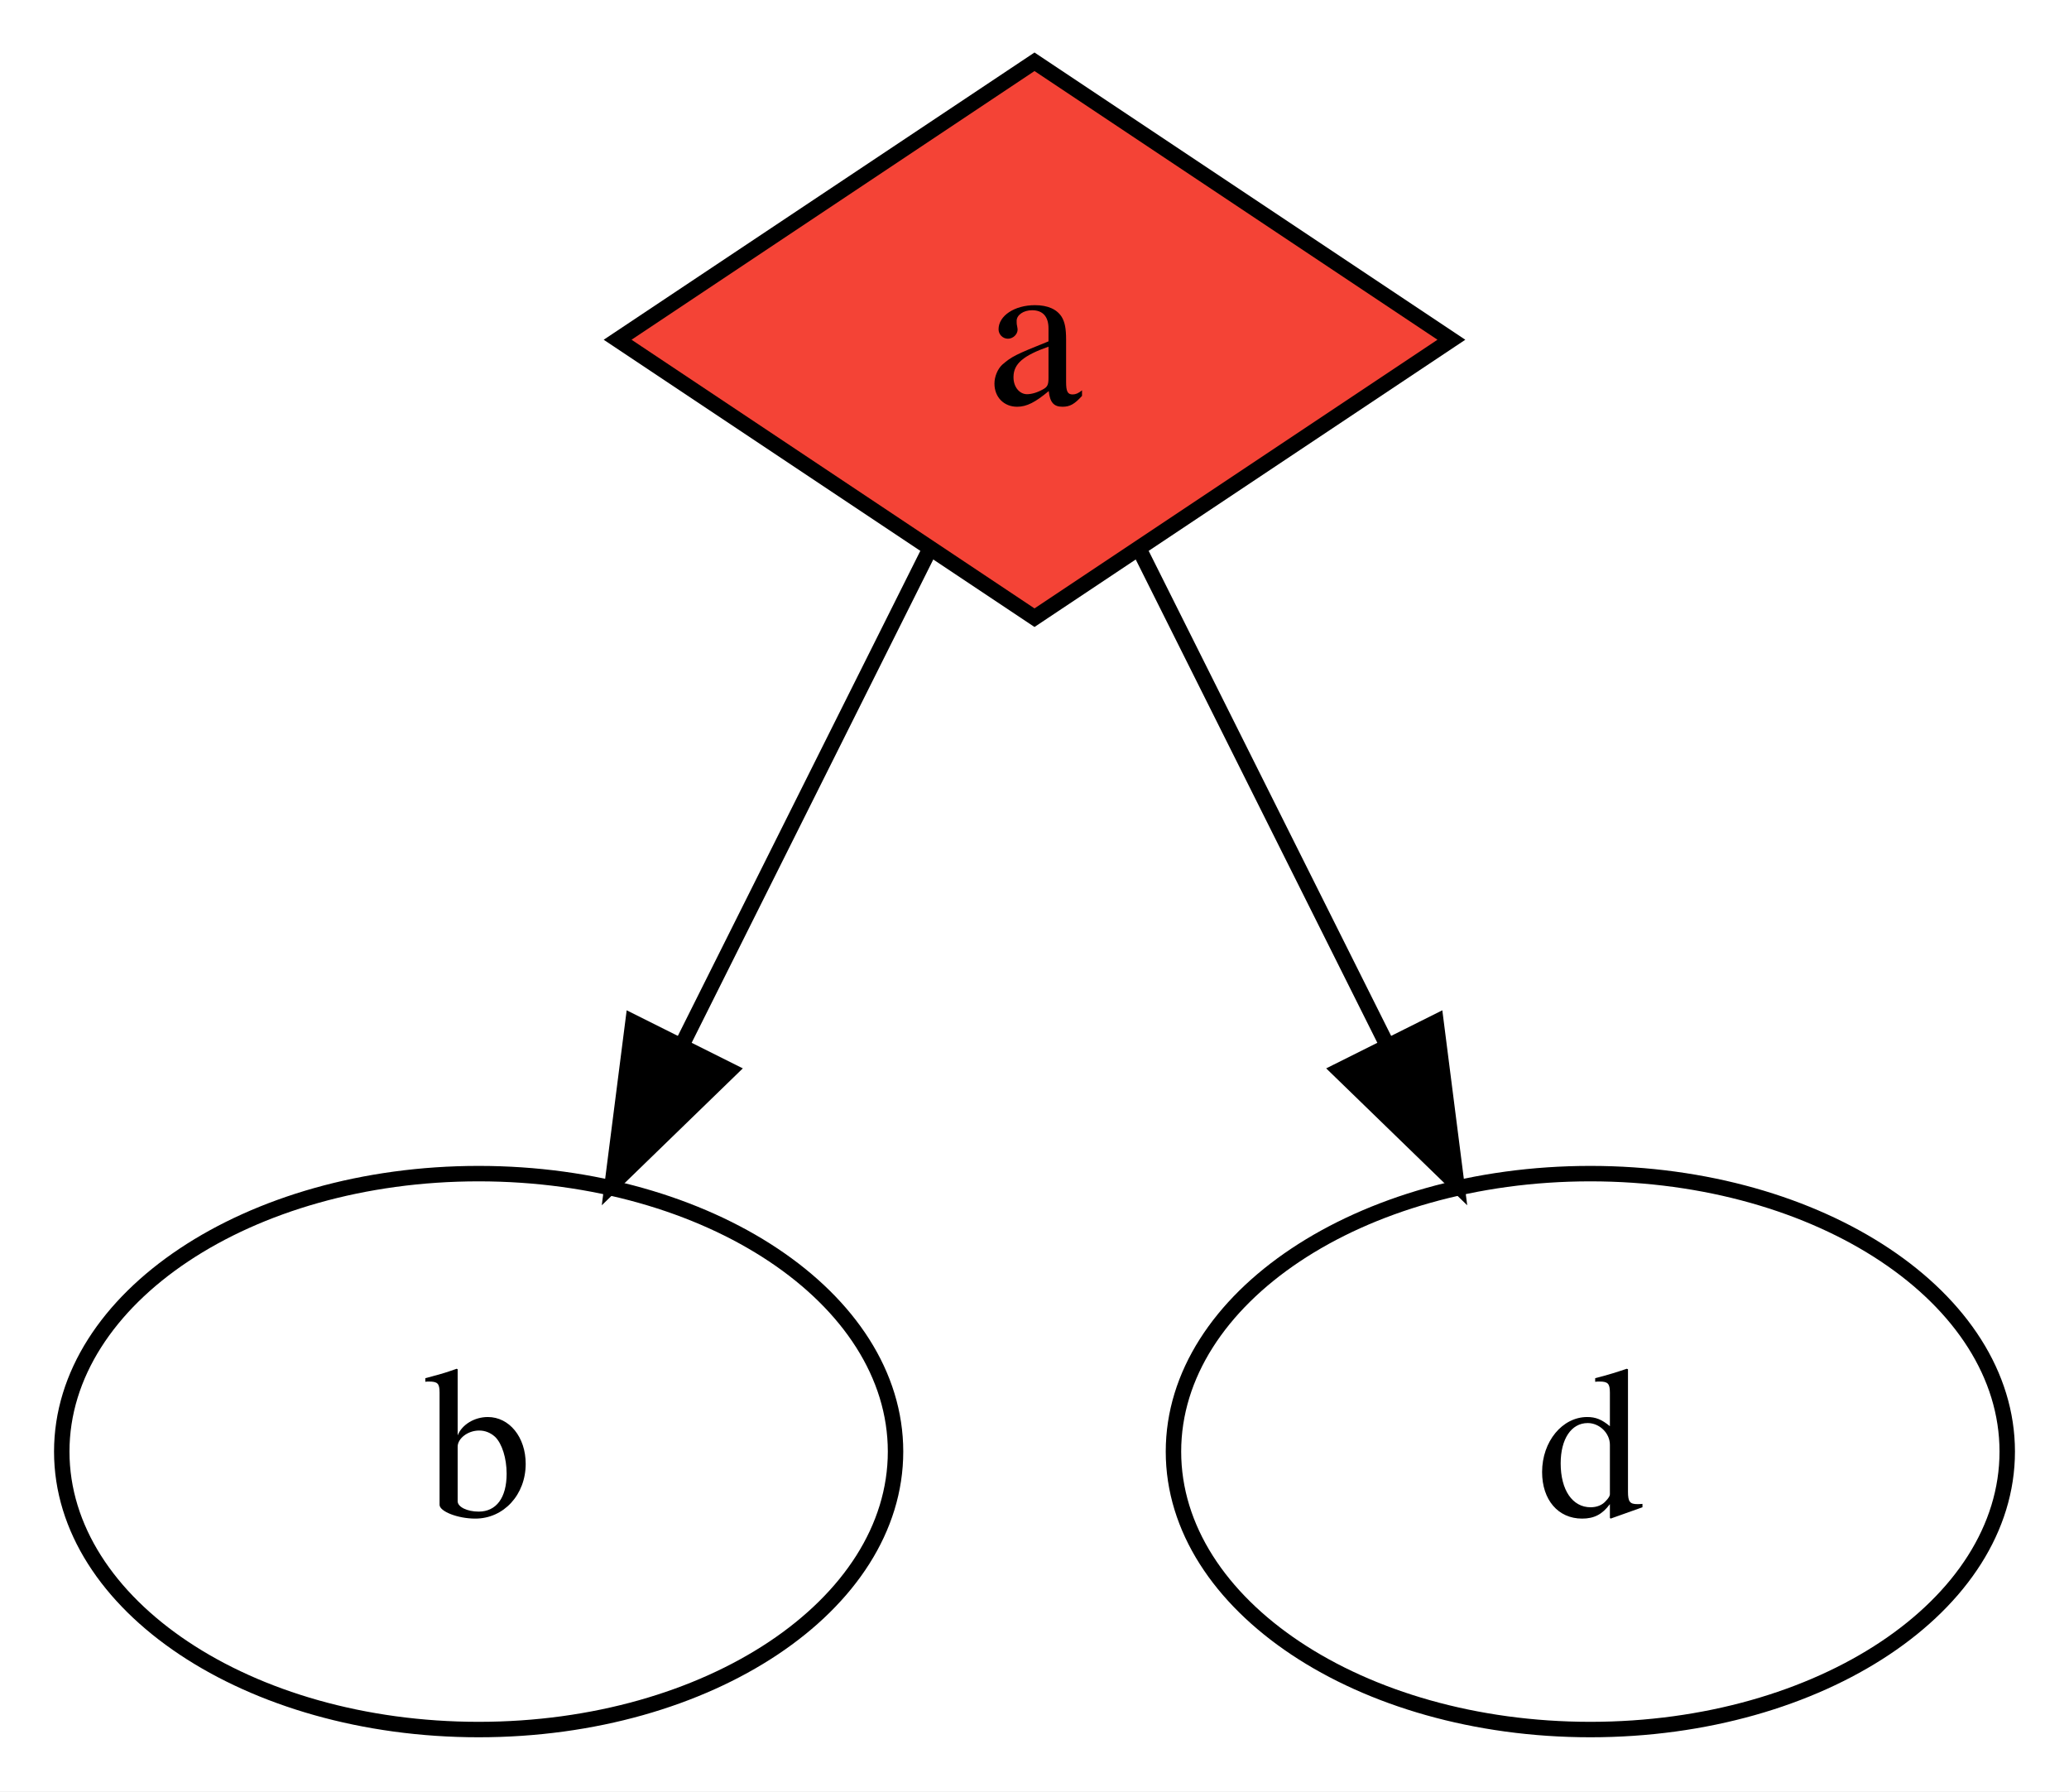
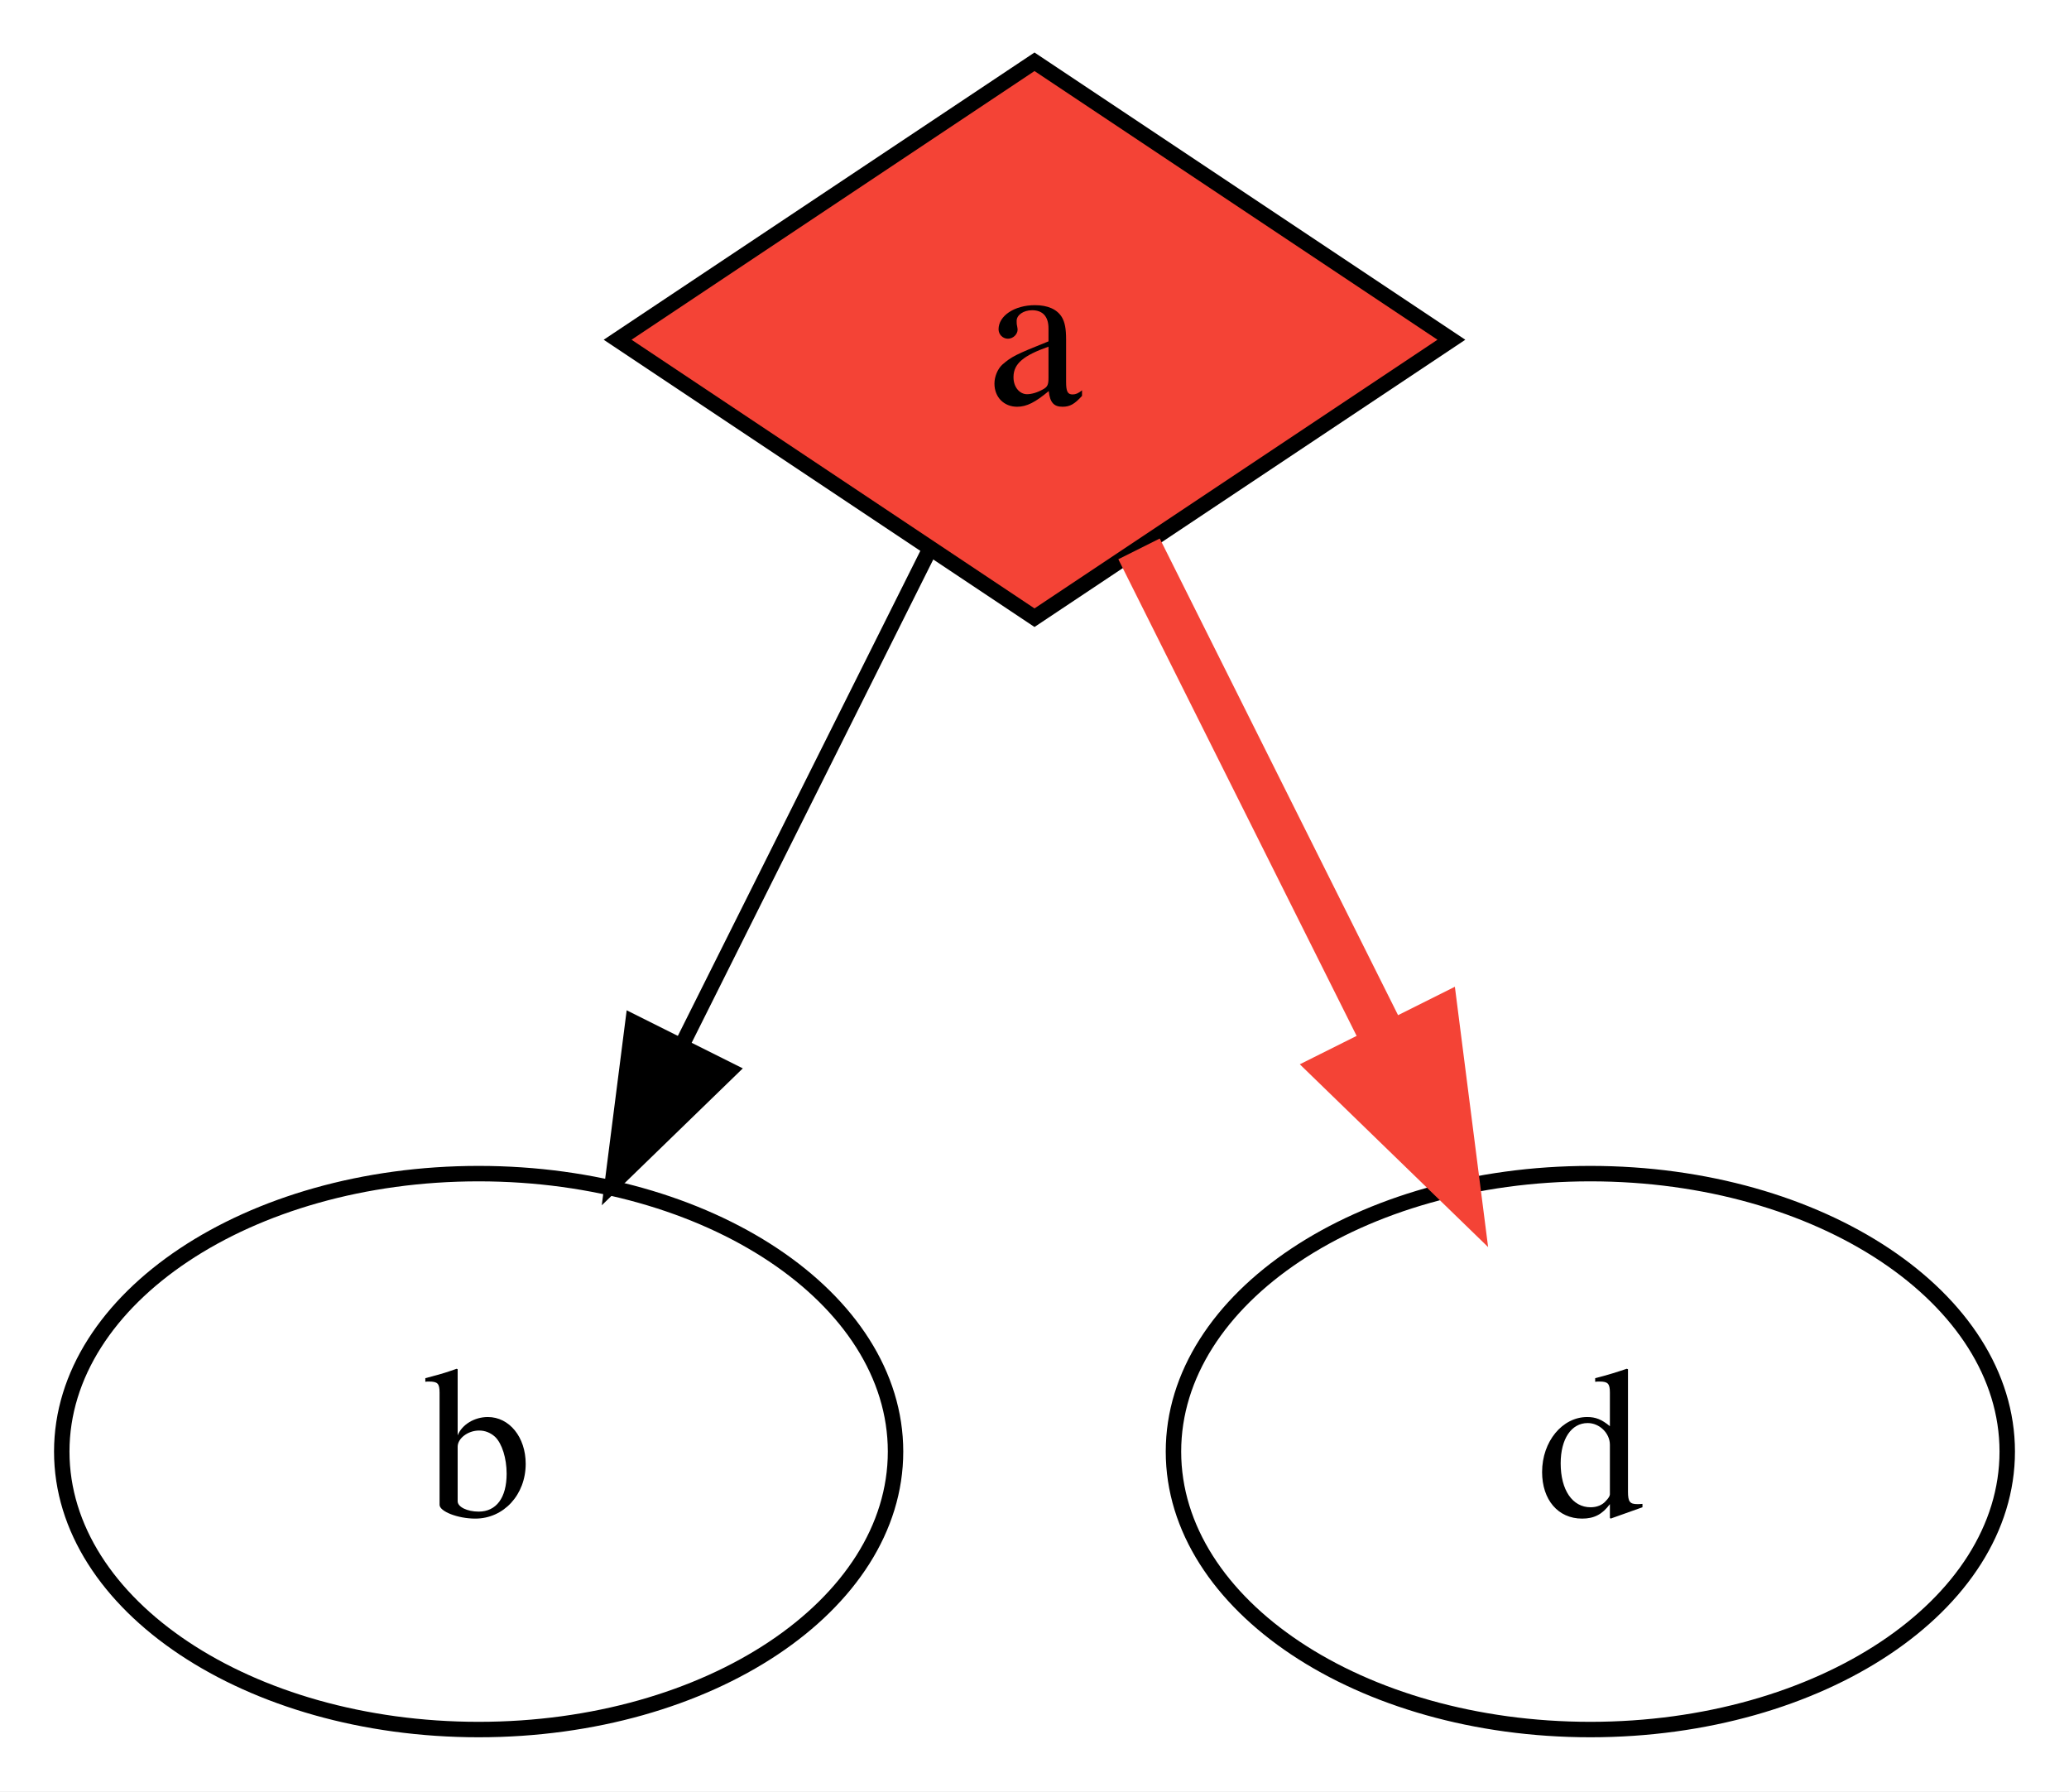
<svg xmlns="http://www.w3.org/2000/svg" width="134pt" height="116pt" viewBox="0.00 0.00 134.00 116.00">
  <g id="graph0" class="graph" transform="scale(1 1) rotate(0) translate(4 112)">
    <polygon fill="#ffffff" stroke="transparent" points="-4,4 -4,-112 130,-112 130,4 -4,4" />
    <g id="node1" class="node">
      <polygon fill="#f44336" stroke="#000000" points="63,-108 36,-90 63,-72 90,-90 63,-108" />
      <text text-anchor="middle" x="63" y="-85.8" font-family="Times,serif" font-size="14.00" fill="#000000">a</text>
    </g>
    <g id="node2" class="node">
      <ellipse fill="none" stroke="#000000" cx="27" cy="-18" rx="27" ry="18" />
      <text text-anchor="middle" x="27" y="-13.8" font-family="Times,serif" font-size="14.00" fill="#000000">b</text>
    </g>
    <g id="edge1" class="edge">
      <path fill="none" stroke="#000000" d="M56.229,-76.457C51.723,-67.447 45.655,-55.31 40.216,-44.431" />
      <polygon fill="#000000" stroke="#000000" points="43.255,-42.684 35.652,-35.304 36.994,-45.814 43.255,-42.684" />
    </g>
    <g id="node3" class="node">
      <ellipse fill="none" stroke="#000000" cx="99" cy="-18" rx="27" ry="18" />
      <text text-anchor="middle" x="99" y="-13.8" font-family="Times,serif" font-size="14.00" fill="#000000">d</text>
    </g>
    <g id="edge2" class="edge">
-       <path fill="none" stroke="#000000" d="M69.771,-76.457C74.277,-67.447 80.345,-55.31 85.784,-44.431" />
-       <polygon fill="#000000" stroke="#000000" points="89.006,-45.814 90.348,-35.304 82.745,-42.684 89.006,-45.814" />
+       <path fill="none" stroke="#f44336" stroke-width="3" d="M69.771,-76.457C74.277,-67.447 80.345,-55.31 85.784,-44.431" />
+       <polygon fill="#f44336" stroke="#f44336" stroke-width="3" points="89.006,-45.814 90.348,-35.304 82.745,-42.684 89.006,-45.814" />
    </g>
  </g>
</svg>
